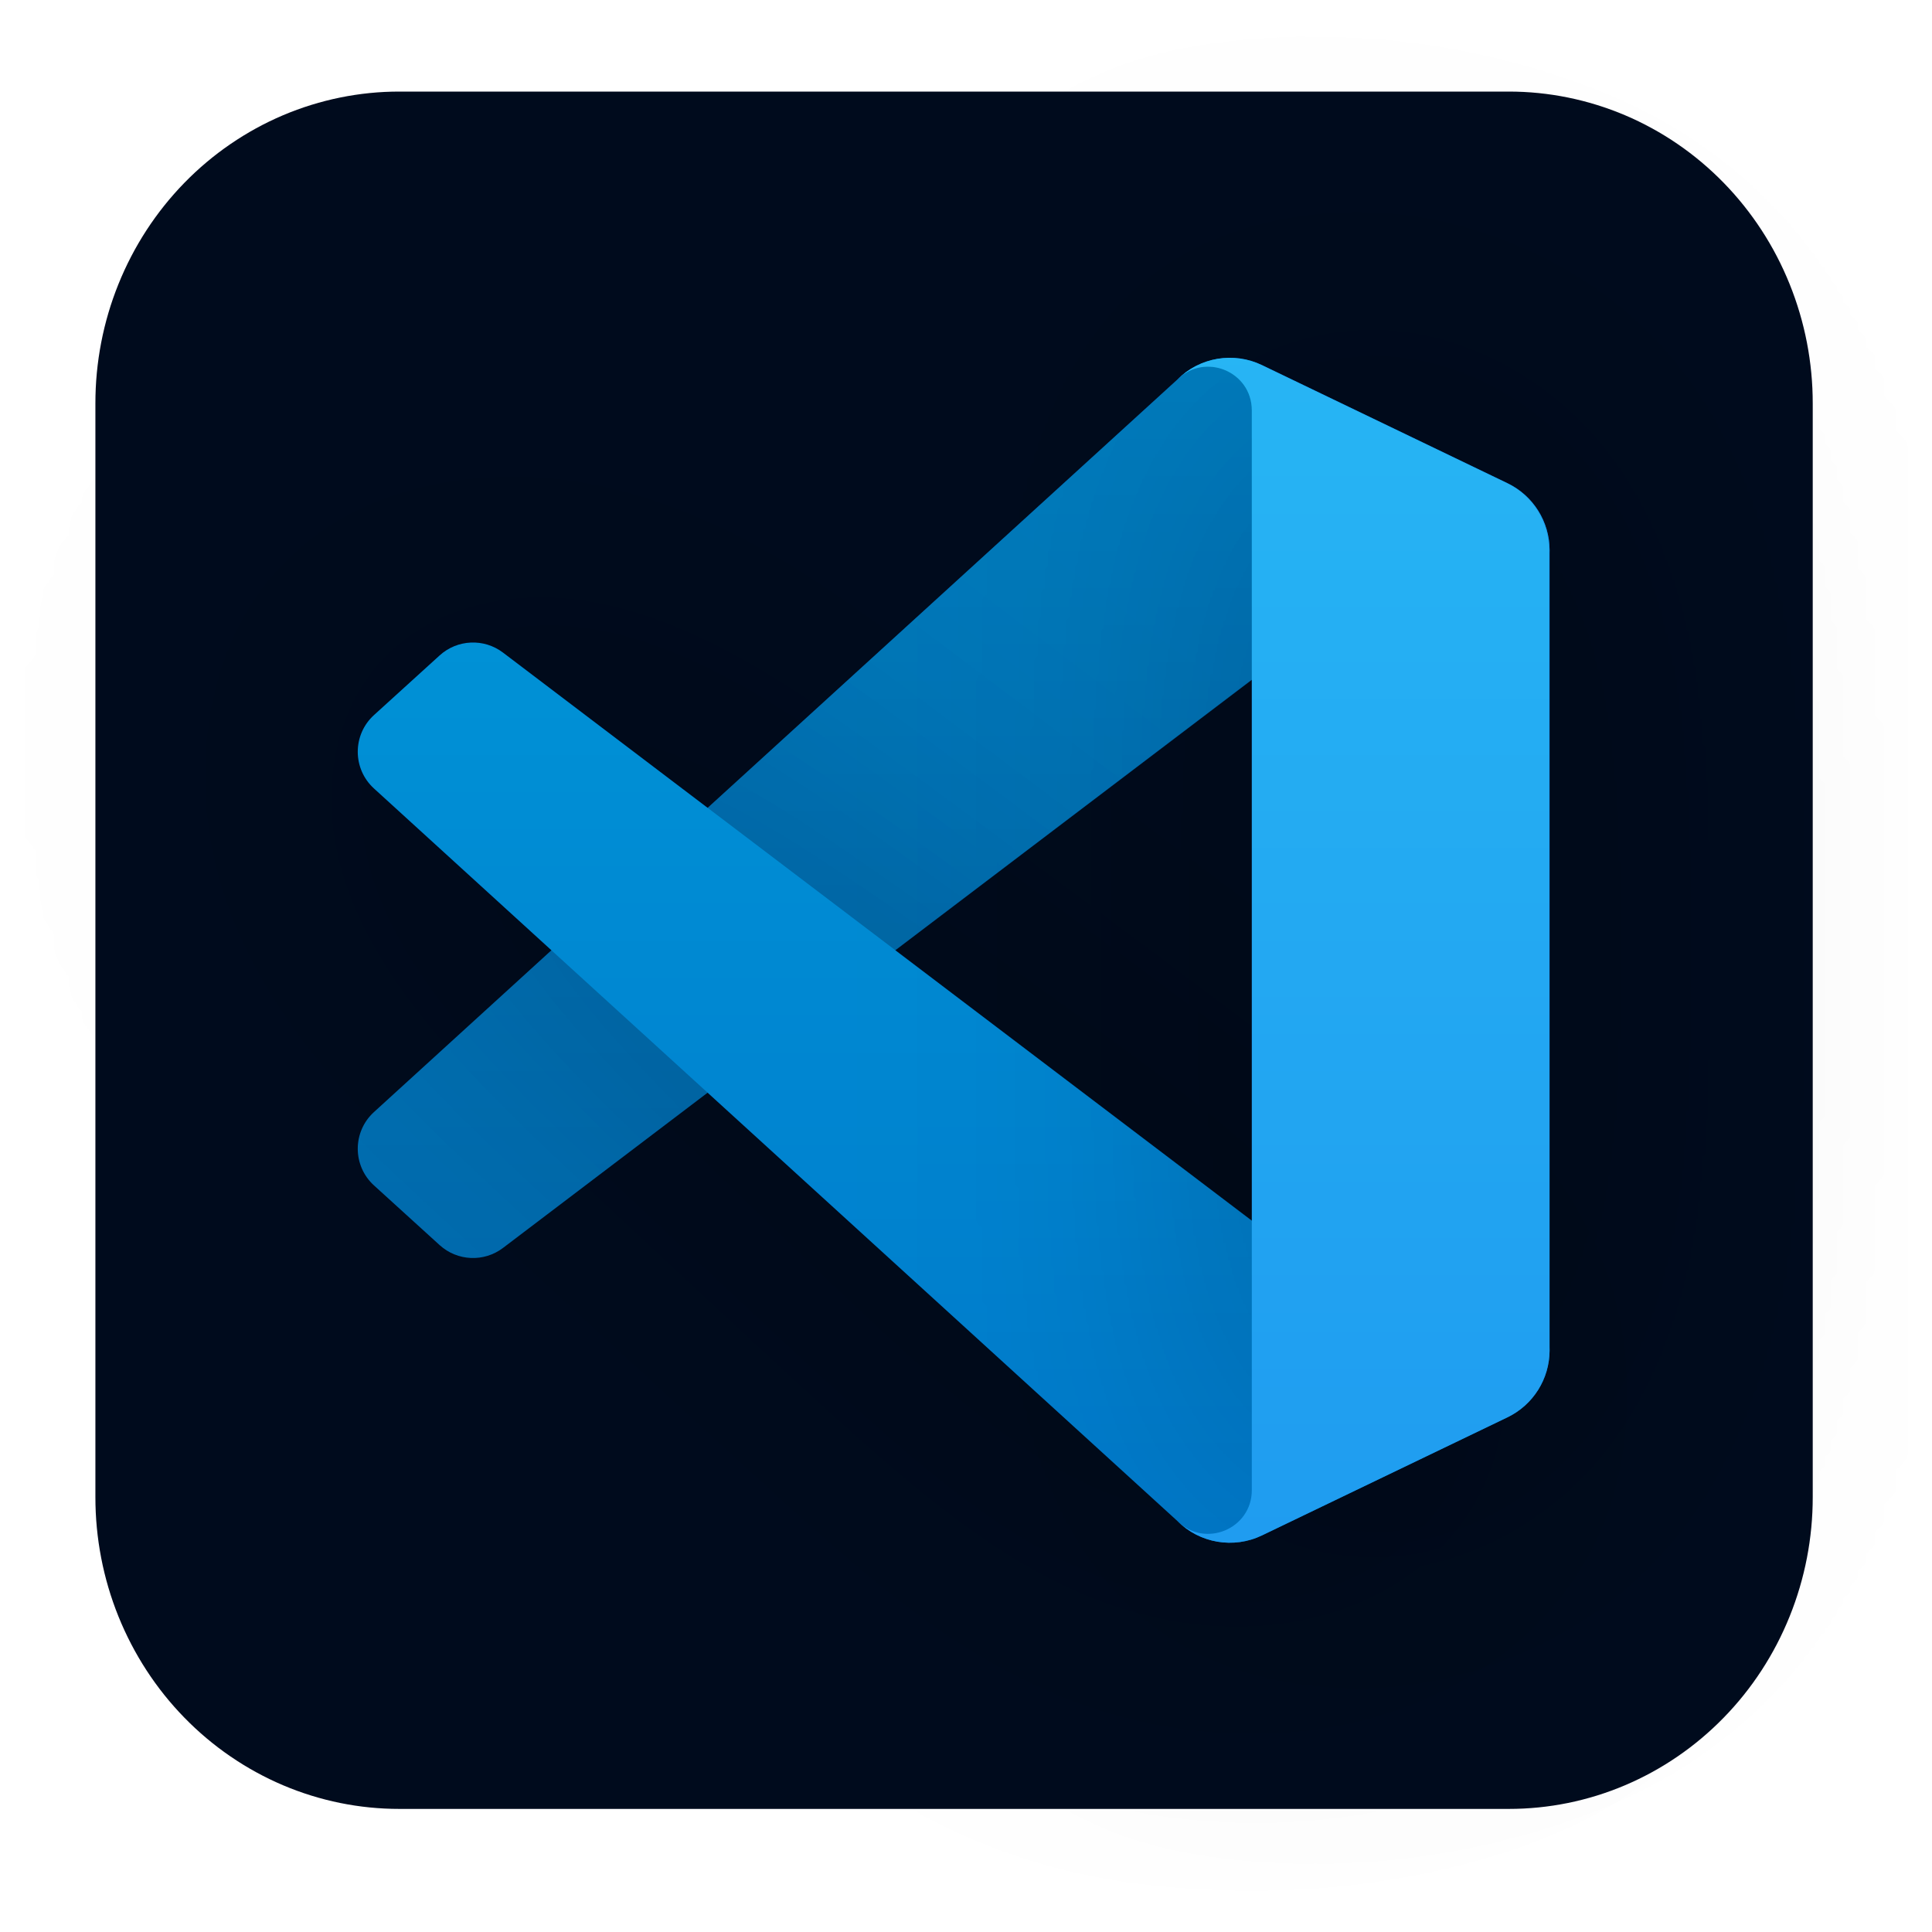
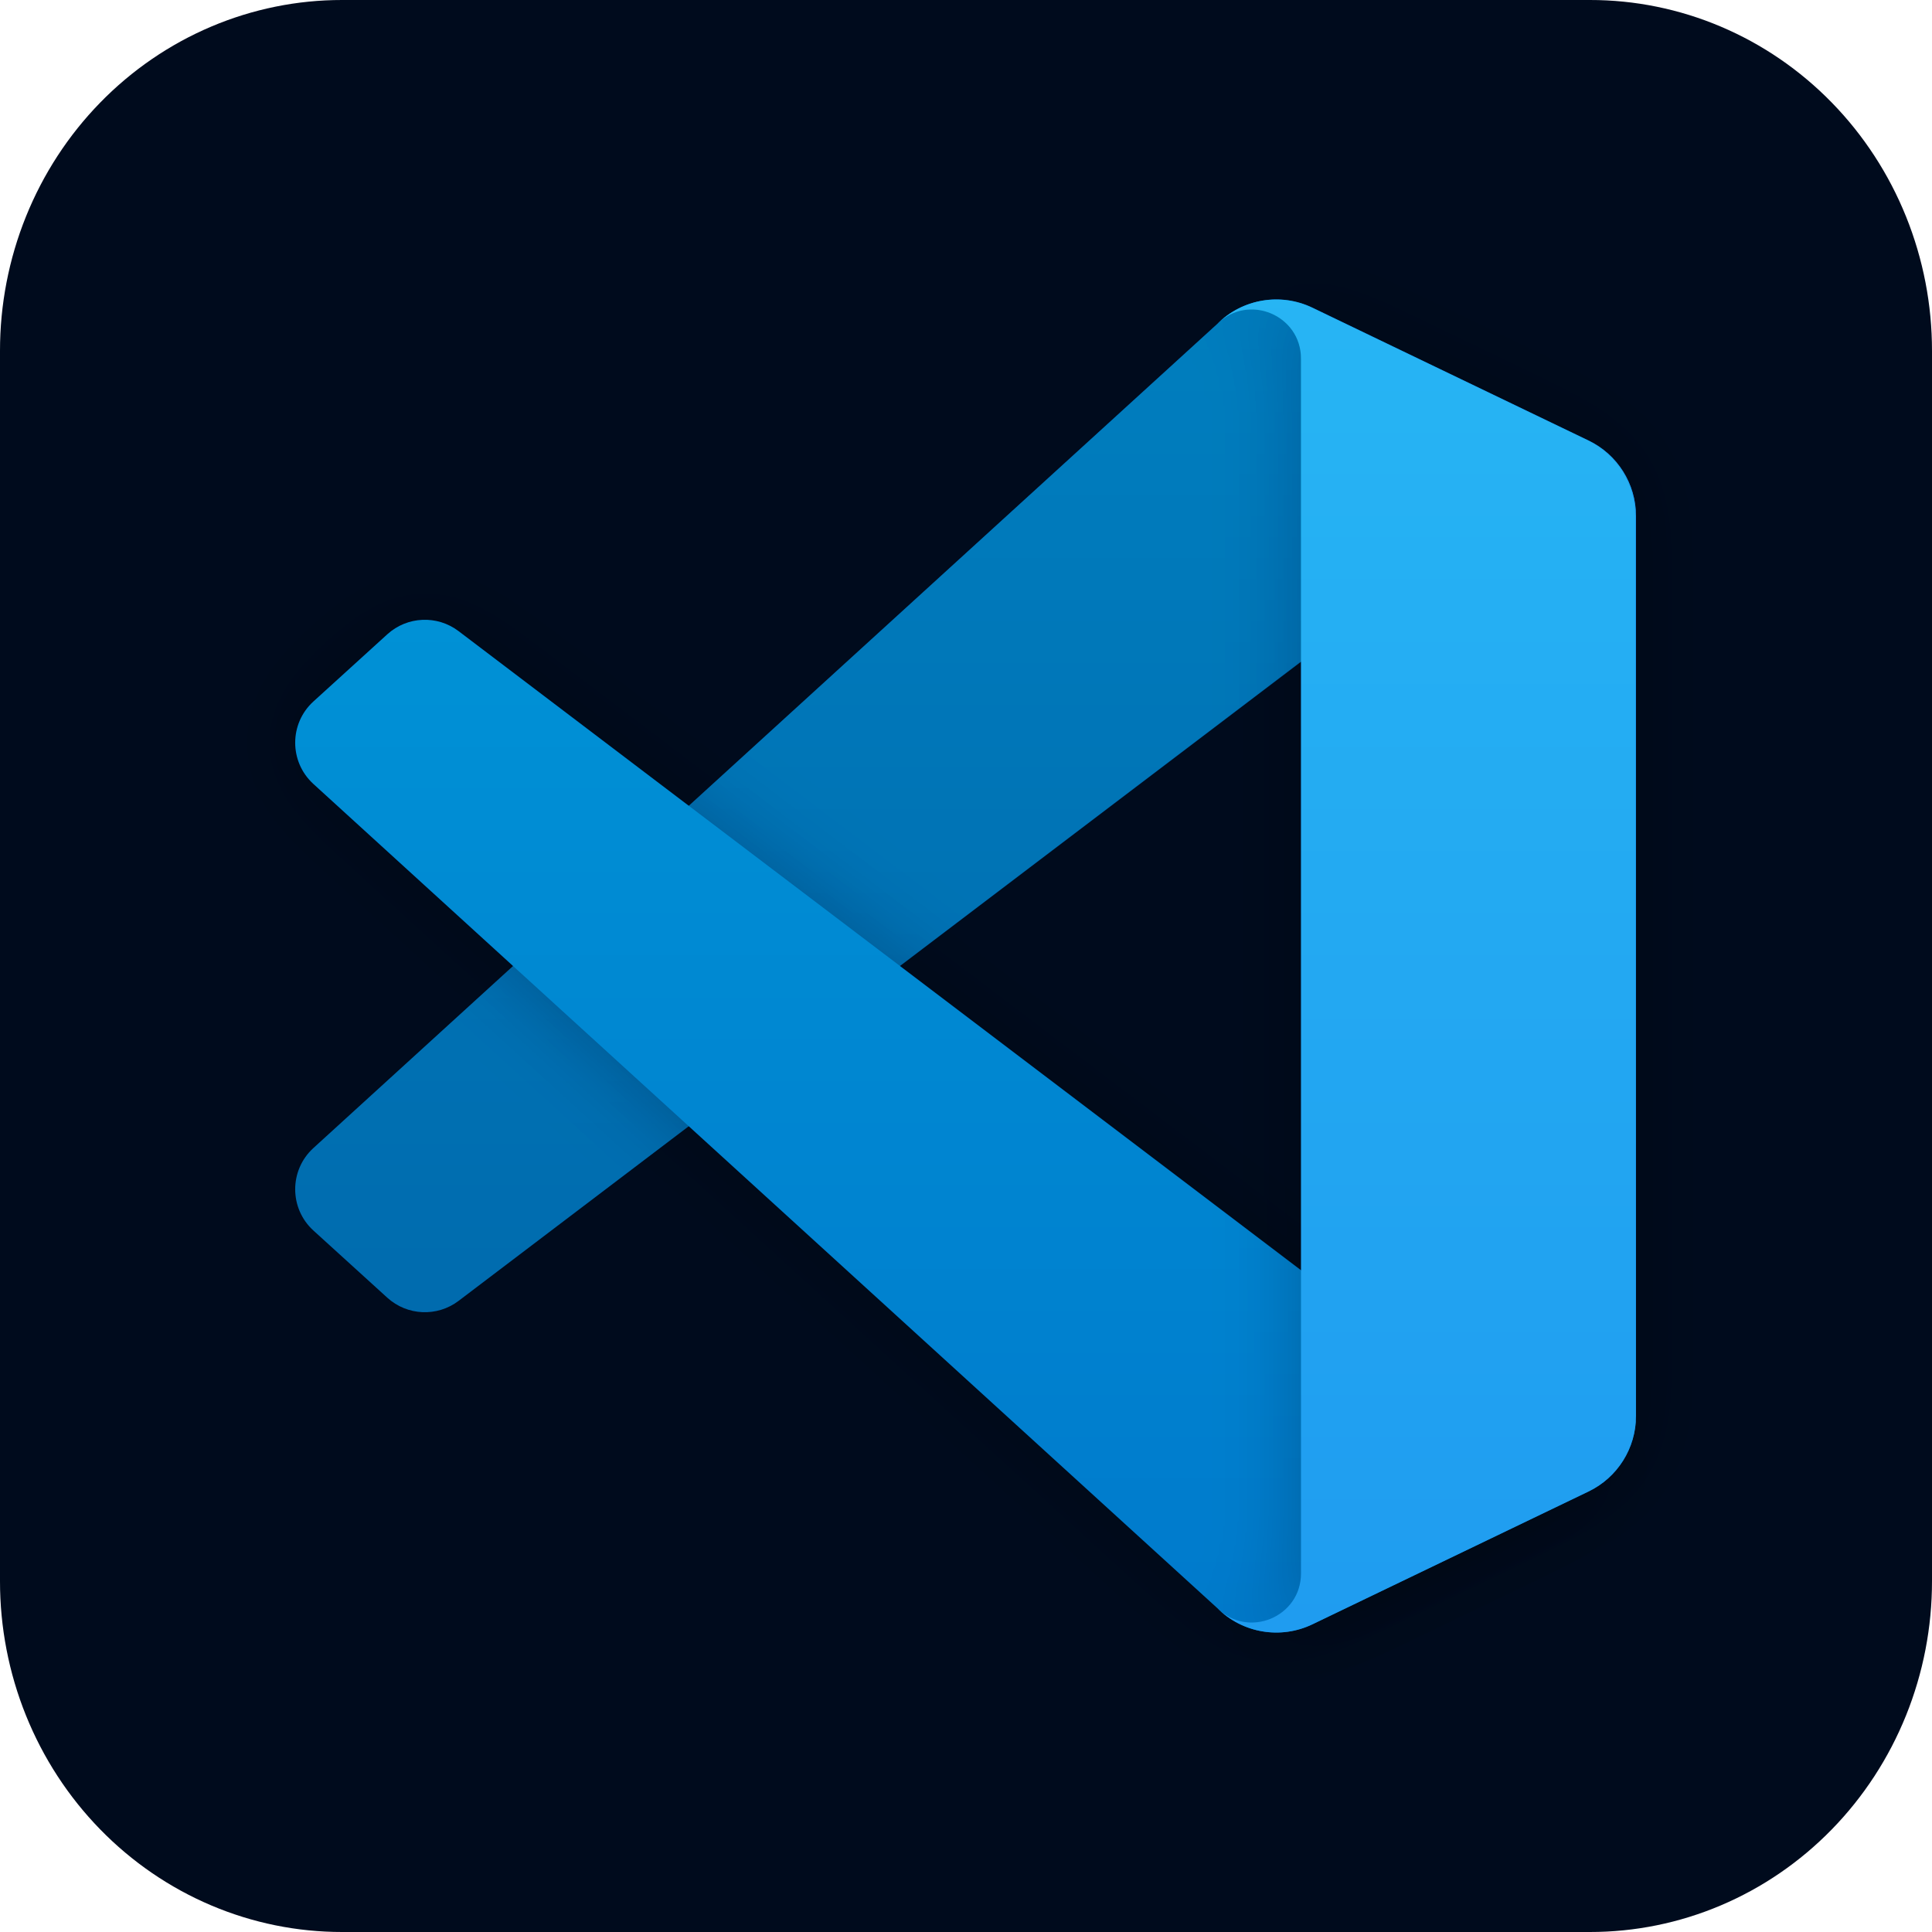
- <svg xmlns="http://www.w3.org/2000/svg" width="45" height="45" viewBox="0 0 45 45" fill="none">
-   <path d="M9.305 2.133H35.138C36.069 2.132 36.99 2.32 37.85 2.684C38.71 3.049 39.491 3.584 40.149 4.259C40.807 4.934 41.329 5.735 41.684 6.617C42.04 7.499 42.223 8.444 42.222 9.398V34.868C42.223 35.823 42.04 36.768 41.684 37.65C41.329 38.531 40.807 39.333 40.149 40.007C39.491 40.682 38.71 41.217 37.85 41.582C36.99 41.947 36.069 42.134 35.138 42.133H9.305C8.375 42.134 7.453 41.947 6.593 41.582C5.734 41.217 4.952 40.682 4.294 40.007C3.636 39.333 3.115 38.531 2.759 37.65C2.403 36.768 2.221 35.823 2.222 34.868V9.398C2.221 8.444 2.403 7.499 2.759 6.617C3.115 5.735 3.636 4.934 4.294 4.259C4.952 3.584 5.734 3.049 6.593 2.684C7.453 2.32 8.375 2.132 9.305 2.133Z" fill="#000B1D" />
-   <path d="M35.111 11.257L29.395 8.505C28.733 8.186 27.942 8.321 27.423 8.84L8.71 25.902C8.207 26.361 8.207 27.153 8.711 27.611L10.24 29.001C10.652 29.376 11.273 29.403 11.716 29.067L34.251 11.971C35.007 11.398 36.093 11.937 36.093 12.886V12.819C36.093 12.153 35.711 11.546 35.111 11.257Z" fill="#0065A9" />
-   <g filter="url(#filter0_d_64_980)">
-     <path d="M35.111 33.01L29.395 35.762C28.733 36.081 27.942 35.946 27.423 35.427L8.71 18.365C8.207 17.906 8.207 17.113 8.711 16.655L10.24 15.266C10.652 14.891 11.273 14.864 11.716 15.2L34.251 32.295C35.007 32.869 36.093 32.33 36.093 31.381V31.447C36.093 32.113 35.711 32.721 35.111 33.01Z" fill="#007ACC" />
+ <svg xmlns="http://www.w3.org/2000/svg" width="200" height="200" viewBox="0 0 200 200" fill="none">
+   <path d="M35.417 1.61203e-05H164.583C169.236 -0.004 173.843 0.932 178.142 2.756C182.441 4.58 186.347 7.255 189.636 10.629C192.926 14.003 195.535 18.009 197.313 22.419C199.091 26.828 200.004 31.553 200 36.325V163.675C200.004 168.447 199.091 173.172 197.313 177.581C195.535 181.991 192.926 185.997 189.636 189.371C186.347 192.745 182.441 195.42 178.142 197.244C173.843 199.068 169.236 200.004 164.583 200H35.417C30.765 200.004 26.157 199.068 21.858 197.244C17.559 195.42 13.653 192.745 10.364 189.371C7.074 185.997 4.465 181.991 2.687 177.581C0.909 173.172 -0.004 168.447 1.57173e-05 163.675V36.325C-0.004 31.553 0.909 26.828 2.687 22.419C4.465 18.009 7.074 14.003 10.364 10.629C13.653 7.255 17.559 4.58 21.858 2.756C26.157 0.932 30.765 -0.004 35.417 1.61203e-05Z" fill="#000B1D" />
+   <path d="M164.449 45.618L135.867 31.857C132.559 30.264 128.605 30.936 126.009 33.532L32.444 118.842C29.927 121.136 29.93 125.099 32.45 127.39L40.093 134.338C42.153 136.21 45.256 136.348 47.474 134.666L160.148 49.188C163.928 46.321 169.358 49.017 169.358 53.762V53.43C169.358 50.099 167.45 47.063 164.449 45.618Z" fill="#0065A9" />
+   <g filter="url(#filter0_d_301_12)">
+     <path d="M164.449 154.382L135.867 168.143C132.559 169.736 128.605 169.064 126.009 166.468L32.444 81.158C29.927 78.864 29.93 74.901 32.45 72.61L40.093 65.662C42.153 63.789 45.256 63.652 47.474 65.334L160.148 150.811C163.928 153.679 169.358 150.983 169.358 146.238V146.57C169.358 149.901 167.45 152.937 164.449 154.382Z" fill="#007ACC" />
  </g>
-   <g filter="url(#filter1_d_64_980)">
-     <path d="M29.395 35.762C28.733 36.081 27.942 35.946 27.423 35.427C28.063 36.067 29.157 35.614 29.157 34.709V9.558C29.157 8.653 28.063 8.2 27.423 8.84C27.942 8.32 28.733 8.186 29.395 8.504L35.11 11.253C35.711 11.541 36.093 12.149 36.093 12.815V31.451C36.093 32.118 35.711 32.725 35.11 33.014L29.395 35.762Z" fill="#1F9CF0" />
+   <g filter="url(#filter1_d_301_12)">
+     <path d="M135.869 168.146C132.559 169.738 128.606 169.064 126.009 166.468C129.208 169.667 134.679 167.401 134.679 162.877V37.123C134.679 32.599 129.208 30.333 126.009 33.532C128.606 30.936 132.559 30.263 135.869 31.854L164.445 45.597C167.448 47.041 169.358 50.078 169.358 53.41V146.59C169.358 149.922 167.448 152.96 164.445 154.404L135.869 168.146Z" fill="#1F9CF0" />
  </g>
  <g style="mix-blend-mode:overlay" opacity="0.25">
-     <path style="mix-blend-mode:overlay" fill-rule="evenodd" clip-rule="evenodd" d="M28.006 35.815C28.443 35.986 28.941 35.975 29.382 35.762L35.094 33.014C35.694 32.725 36.076 32.118 36.076 31.451V12.815C36.076 12.149 35.694 11.541 35.094 11.253L29.382 8.504C28.804 8.226 28.126 8.294 27.618 8.663C27.546 8.716 27.477 8.775 27.412 8.84L16.477 18.816L11.714 15.2C11.271 14.864 10.651 14.891 10.239 15.266L8.711 16.655C8.207 17.113 8.207 17.906 8.71 18.365L12.84 22.133L8.71 25.902C8.207 26.361 8.207 27.153 8.711 27.611L10.239 29.001C10.651 29.375 11.271 29.403 11.714 29.066L16.477 25.451L27.412 35.427C27.585 35.6 27.788 35.73 28.006 35.815ZM29.145 15.835L20.848 22.133L29.145 28.431V15.835Z" fill="url(#paint0_linear_64_980)" />
+     <path style="mix-blend-mode:overlay" fill-rule="evenodd" clip-rule="evenodd" d="M128.924 168.41C131.108 169.261 133.6 169.207 135.805 168.146L164.364 154.404C167.365 152.96 169.273 149.923 169.273 146.59V53.41C169.273 50.078 167.365 47.041 164.364 45.597L135.805 31.854C132.911 30.462 129.524 30.803 126.984 32.65C126.621 32.913 126.275 33.208 125.951 33.532L71.278 83.412L47.464 65.335C45.247 63.652 42.146 63.79 40.087 65.662L32.449 72.611C29.93 74.901 29.927 78.864 32.443 81.158L53.095 100L32.443 118.842C29.927 121.137 29.93 125.099 32.449 127.39L40.087 134.338C42.146 136.211 45.247 136.348 47.464 134.666L71.278 116.588L125.951 166.468C126.816 167.333 127.832 167.985 128.924 168.41ZM134.616 68.51L93.131 100L134.616 131.49V68.51Z" fill="url(#paint0_linear_301_12)" />
  </g>
  <defs>
-     <filter id="filter0_d_64_980" x="-0" y="6.632" width="44.426" height="37.635" filterUnits="userSpaceOnUse" color-interpolation-filters="sRGB">
+     <filter id="filter0_d_301_12" x="22.225" y="55.826" width="155.466" height="121.506" filterUnits="userSpaceOnUse" color-interpolation-filters="sRGB">
      <feFlood flood-opacity="0" result="BackgroundImageFix" />
      <feColorMatrix in="SourceAlpha" type="matrix" values="0 0 0 0 0 0 0 0 0 0 0 0 0 0 0 0 0 0 127 0" result="hardAlpha" />
      <feOffset />
      <feGaussianBlur stdDeviation="4.167" />
      <feColorMatrix type="matrix" values="0 0 0 0 0 0 0 0 0 0 0 0 0 0 0 0 0 0 0.25 0" />
-       <feBlend mode="overlay" in2="BackgroundImageFix" result="effect1_dropShadow_64_980" />
-       <feBlend mode="normal" in="SourceGraphic" in2="effect1_dropShadow_64_980" result="shape" />
+       <feBlend mode="overlay" in2="BackgroundImageFix" result="effect1_dropShadow_301_12" />
+       <feBlend mode="normal" in="SourceGraphic" in2="effect1_dropShadow_301_12" result="shape" />
    </filter>
-     <filter id="filter1_d_64_980" x="19.09" y="-8.7738e-05" width="25.337" height="44.267" filterUnits="userSpaceOnUse" color-interpolation-filters="sRGB">
+     <filter id="filter1_d_301_12" x="117.676" y="22.667" width="60.015" height="154.667" filterUnits="userSpaceOnUse" color-interpolation-filters="sRGB">
      <feFlood flood-opacity="0" result="BackgroundImageFix" />
      <feColorMatrix in="SourceAlpha" type="matrix" values="0 0 0 0 0 0 0 0 0 0 0 0 0 0 0 0 0 0 127 0" result="hardAlpha" />
      <feOffset />
      <feGaussianBlur stdDeviation="4.167" />
      <feColorMatrix type="matrix" values="0 0 0 0 0 0 0 0 0 0 0 0 0 0 0 0 0 0 0.25 0" />
-       <feBlend mode="overlay" in2="BackgroundImageFix" result="effect1_dropShadow_64_980" />
-       <feBlend mode="normal" in="SourceGraphic" in2="effect1_dropShadow_64_980" result="shape" />
+       <feBlend mode="overlay" in2="BackgroundImageFix" result="effect1_dropShadow_301_12" />
+       <feBlend mode="normal" in="SourceGraphic" in2="effect1_dropShadow_301_12" result="shape" />
    </filter>
-     <linearGradient id="paint0_linear_64_980" x1="22.204" y1="8.333" x2="22.204" y2="35.933" gradientUnits="userSpaceOnUse">
+     <linearGradient id="paint0_linear_301_12" x1="99.916" y1="31" x2="99.916" y2="169" gradientUnits="userSpaceOnUse">
      <stop stop-color="white" />
      <stop offset="1" stop-color="white" stop-opacity="0" />
    </linearGradient>
  </defs>
</svg>
